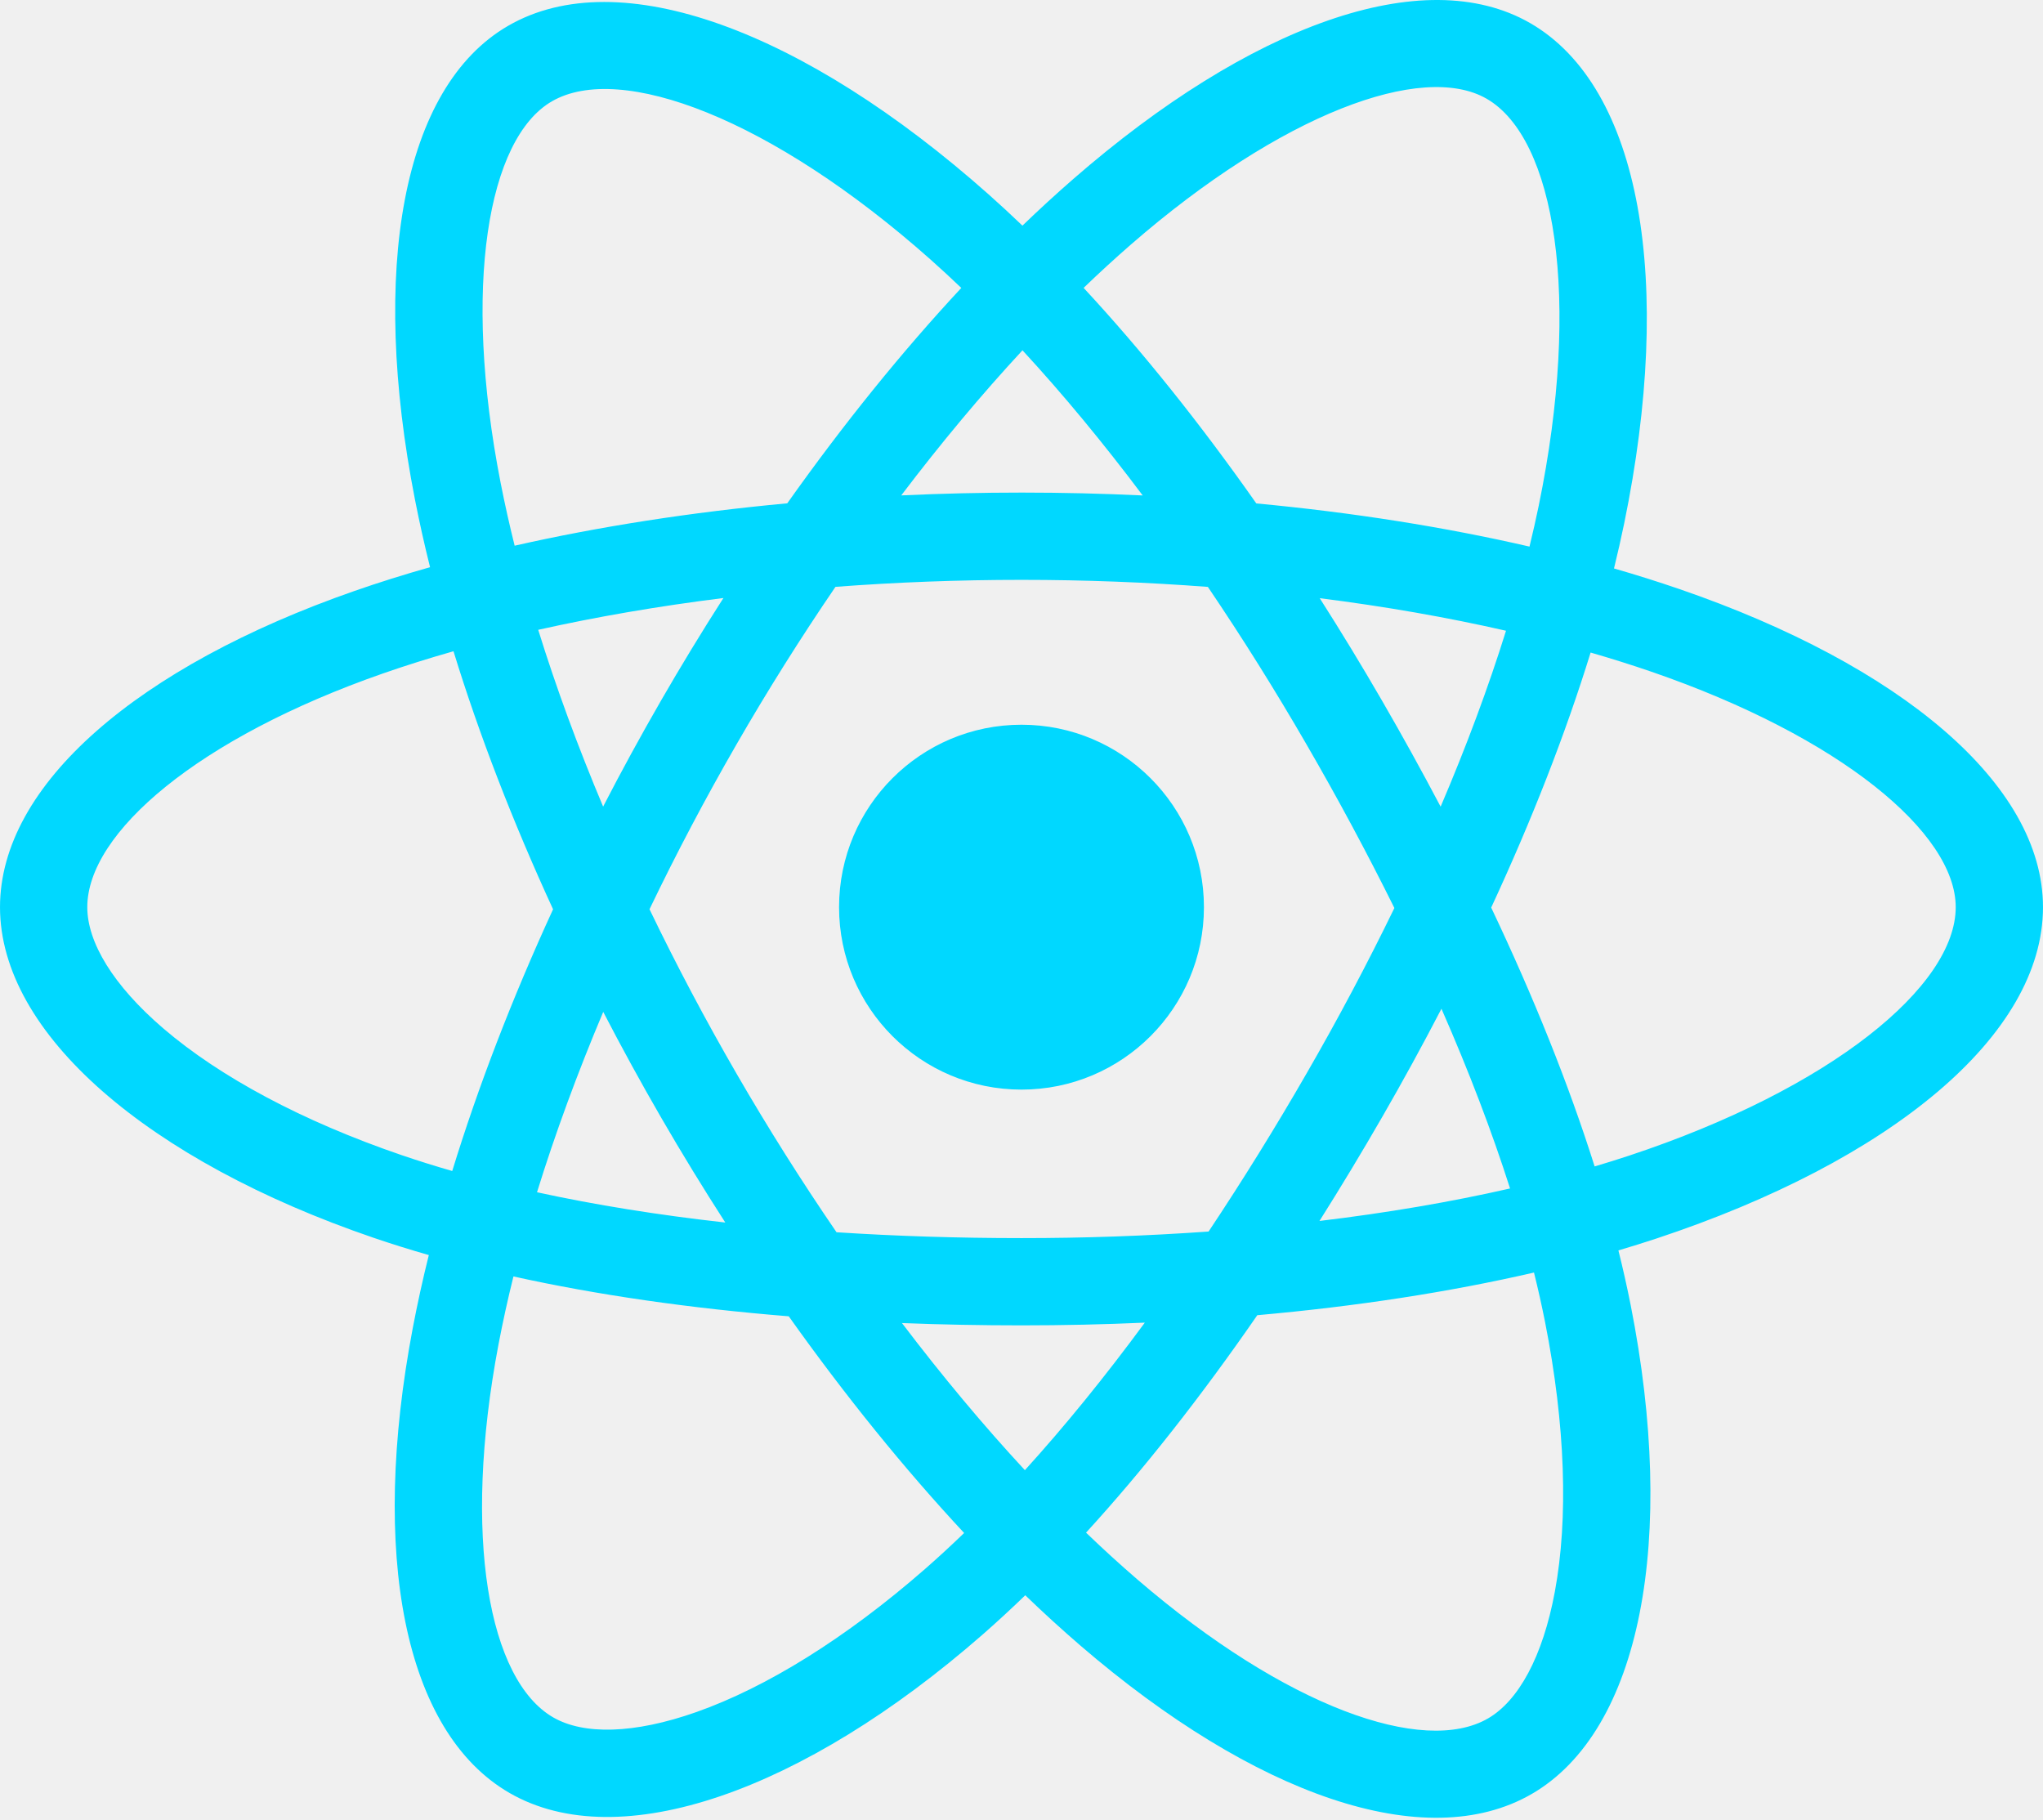
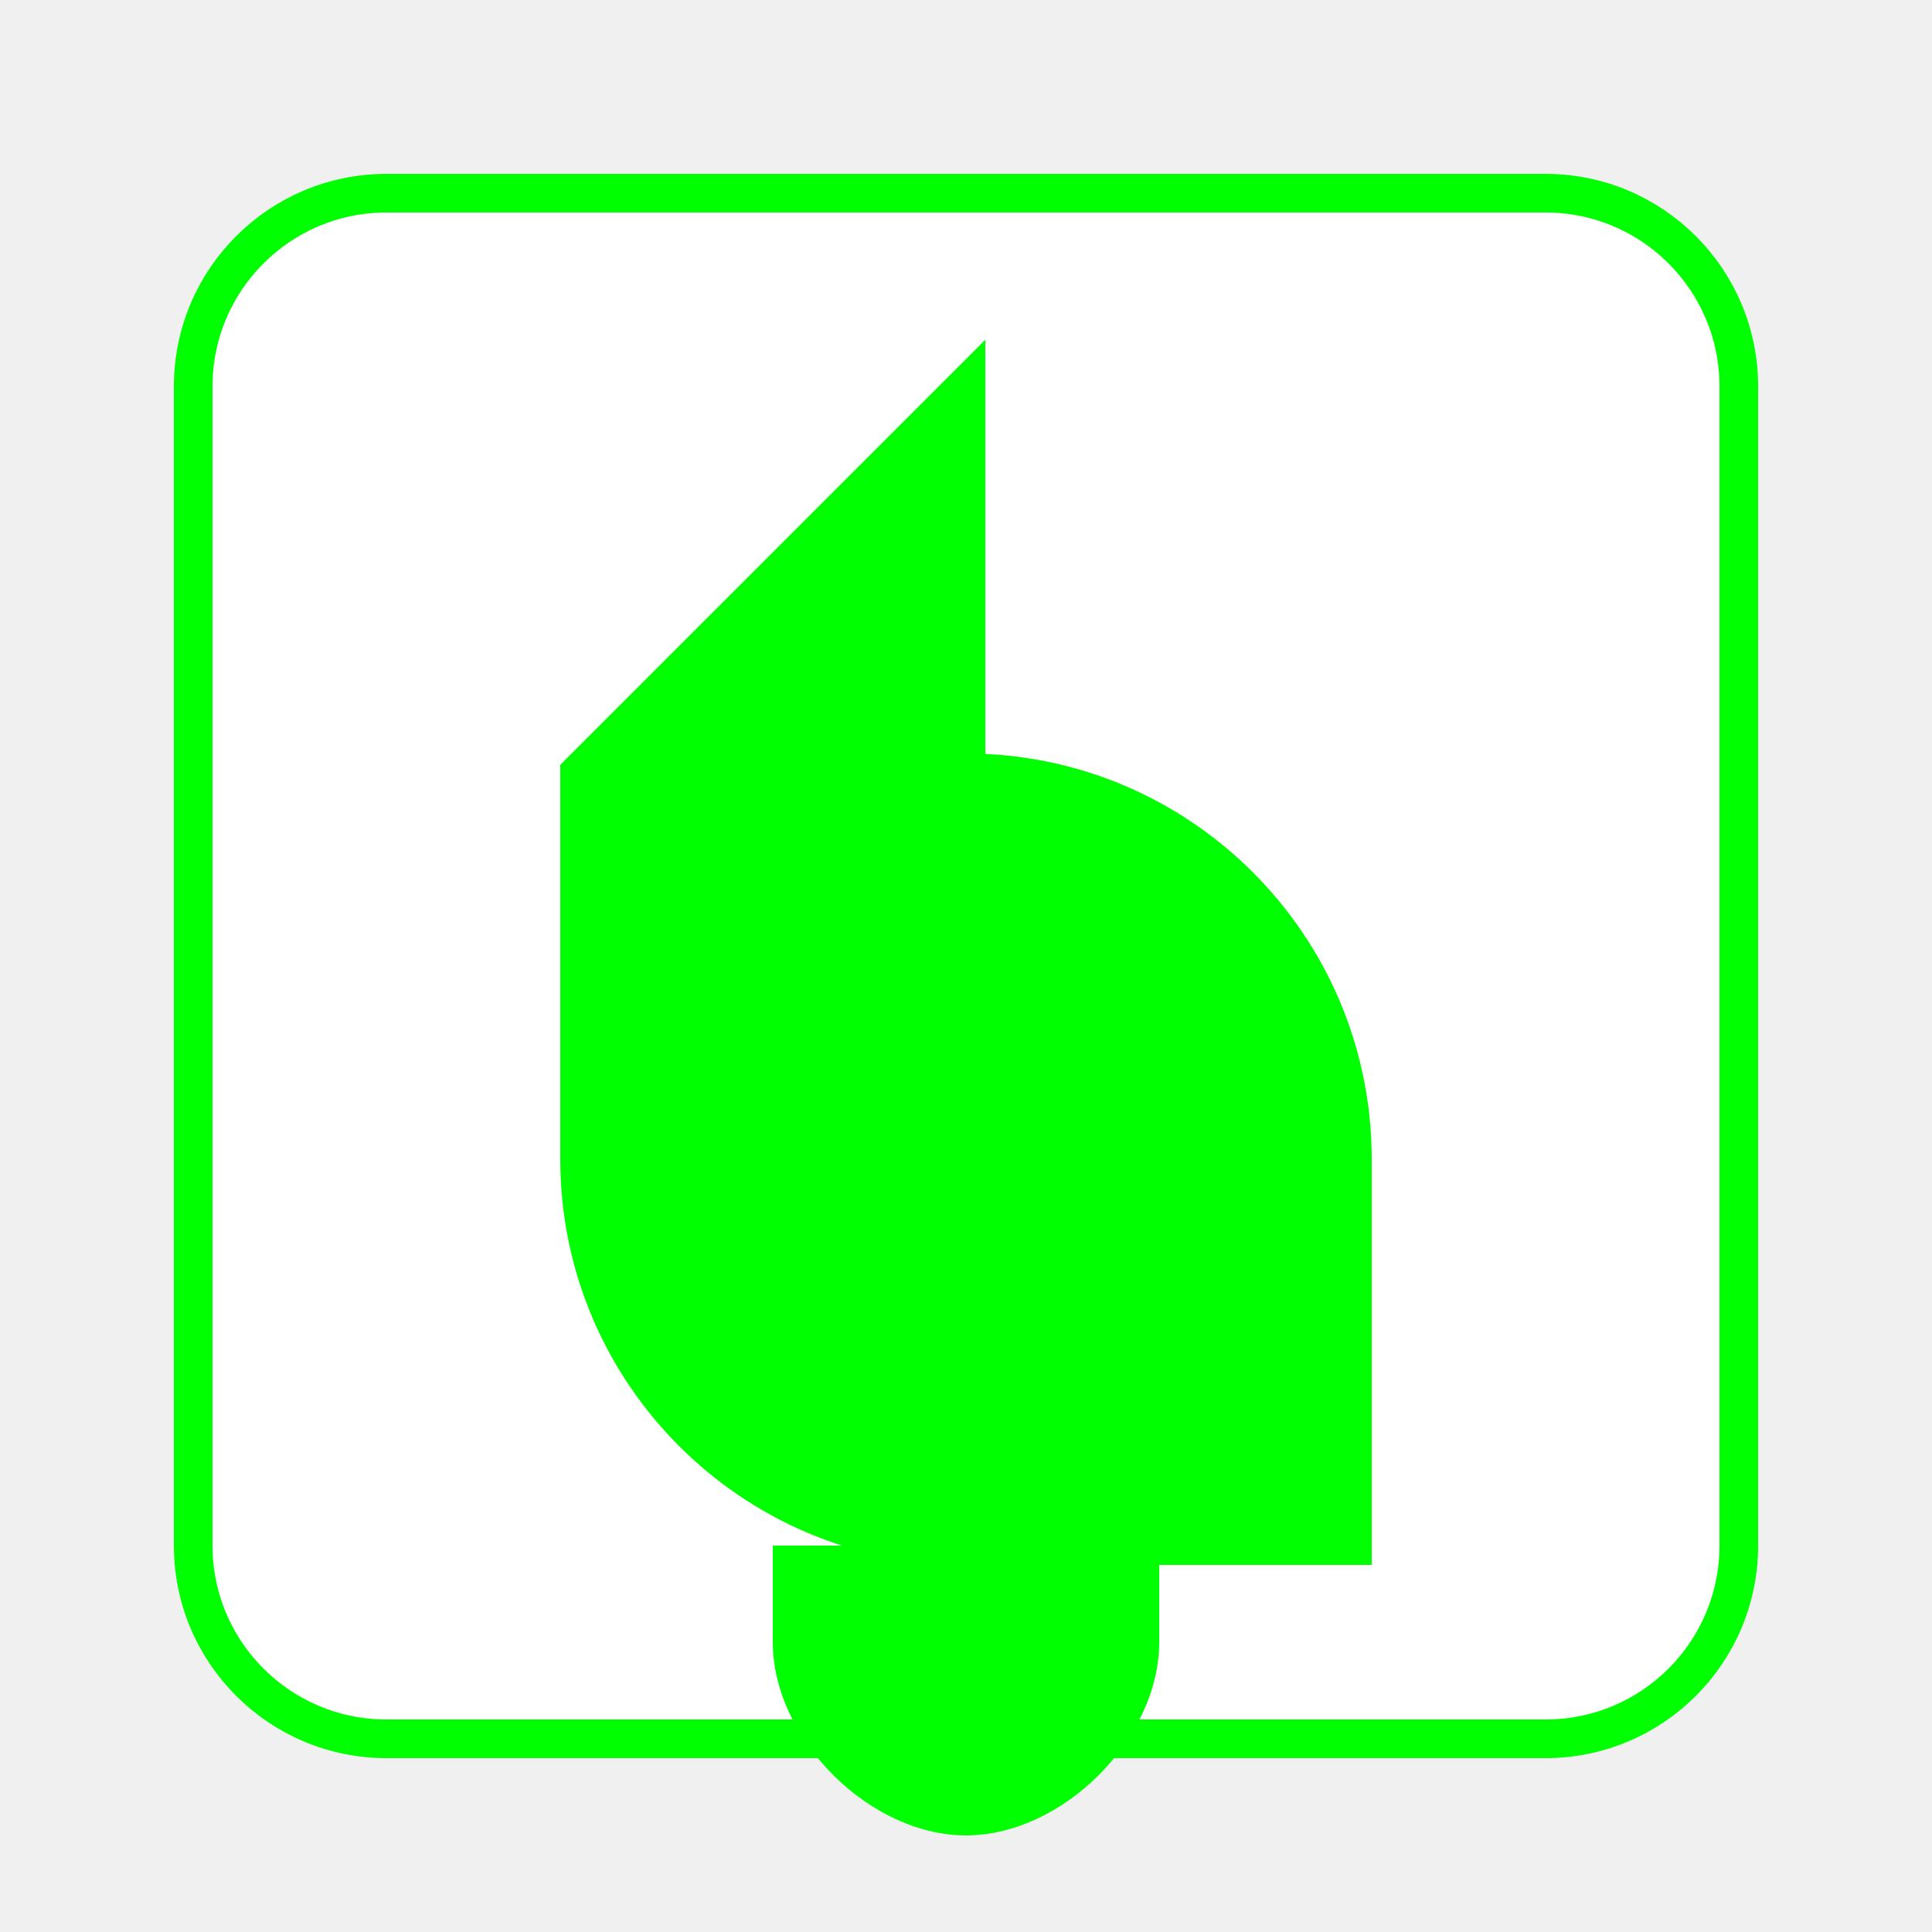
- <svg xmlns="http://www.w3.org/2000/svg" aria-hidden="true" role="img" class="iconify iconify--logos" width="35.93" height="32" preserveAspectRatio="xMidYMid meet" viewBox="0 0 256 228">
-   <path fill="#00D8FF" d="M210.483 73.824a171.49 171.49 0 0 0-8.24-2.597c.465-1.9.893-3.777 1.273-5.621c6.238-30.281 2.16-54.676-11.769-62.708c-13.355-7.7-35.196.329-57.254 19.526a171.23 171.23 0 0 0-6.375 5.848a155.866 155.866 0 0 0-4.241-3.917C100.759 3.829 77.587-4.822 63.673 3.233C50.33 10.957 46.379 33.89 51.995 62.588a170.974 170.974 0 0 0 1.892 8.48c-3.28.932-6.445 1.924-9.474 2.98C17.309 83.498 0 98.307 0 113.668c0 15.865 18.582 31.778 46.812 41.427a145.52 145.52 0 0 0 6.921 2.165a167.467 167.467 0 0 0-2.01 9.138c-5.354 28.2-1.173 50.591 12.134 58.266c13.744 7.926 36.812-.22 59.273-19.855a145.567 145.567 0 0 0 5.342-4.923a168.064 168.064 0 0 0 6.92 6.314c21.758 18.722 43.246 26.282 56.54 18.586c13.731-7.949 18.194-32.003 12.4-61.268a145.016 145.016 0 0 0-1.535-6.842c1.62-.48 3.21-.974 4.76-1.488c29.348-9.723 48.443-25.443 48.443-41.52c0-15.417-17.868-30.326-45.517-39.844Zm-6.365 70.984c-1.4.463-2.836.91-4.3 1.345c-3.24-10.257-7.612-21.163-12.963-32.432c5.106-11 9.31-21.767 12.459-31.957c2.619.758 5.16 1.557 7.61 2.4c23.69 8.156 38.14 20.213 38.14 29.504c0 9.896-15.606 22.743-40.946 31.14Zm-10.514 20.834c2.562 12.94 2.927 24.64 1.23 33.787c-1.524 8.219-4.59 13.698-8.382 15.893c-8.067 4.67-25.32-1.4-43.927-17.412a156.726 156.726 0 0 1-6.437-5.87c7.214-7.889 14.423-17.06 21.459-27.246c12.376-1.098 24.068-2.894 34.671-5.345a134.17 134.17 0 0 1 1.386 6.193ZM87.276 214.515c-7.882 2.783-14.16 2.863-17.955.675c-8.075-4.657-11.432-22.636-6.853-46.752a156.923 156.923 0 0 1 1.869-8.499c10.486 2.32 22.093 3.988 34.498 4.994c7.084 9.967 14.501 19.128 21.976 27.15a134.668 134.668 0 0 1-4.877 4.492c-9.933 8.682-19.886 14.842-28.658 17.94ZM50.35 144.747c-12.483-4.267-22.792-9.812-29.858-15.863c-6.35-5.437-9.555-10.836-9.555-15.216c0-9.322 13.897-21.212 37.076-29.293c2.813-.98 5.757-1.905 8.812-2.773c3.204 10.42 7.406 21.315 12.477 32.332c-5.137 11.18-9.399 22.249-12.634 32.792a134.718 134.718 0 0 1-6.318-1.979Zm12.378-84.26c-4.811-24.587-1.616-43.134 6.425-47.789c8.564-4.958 27.502 2.111 47.463 19.835a144.318 144.318 0 0 1 3.841 3.545c-7.438 7.987-14.787 17.08-21.808 26.988c-12.04 1.116-23.565 2.908-34.161 5.309a160.342 160.342 0 0 1-1.76-7.887Zm110.427 27.268a347.8 347.8 0 0 0-7.785-12.803c8.168 1.033 15.994 2.404 23.343 4.08c-2.206 7.072-4.956 14.465-8.193 22.045a381.151 381.151 0 0 0-7.365-13.322Zm-45.032-43.861c5.044 5.465 10.096 11.566 15.065 18.186a322.04 322.04 0 0 0-30.257-.006c4.974-6.559 10.069-12.652 15.192-18.18ZM82.802 87.83a323.167 323.167 0 0 0-7.227 13.238c-3.184-7.553-5.909-14.98-8.134-22.152c7.304-1.634 15.093-2.97 23.209-3.984a321.524 321.524 0 0 0-7.848 12.897Zm8.081 65.352c-8.385-.936-16.291-2.203-23.593-3.793c2.26-7.3 5.045-14.885 8.298-22.6a321.187 321.187 0 0 0 7.257 13.246c2.594 4.48 5.28 8.868 8.038 13.147Zm37.542 31.03c-5.184-5.592-10.354-11.779-15.403-18.433c4.902.192 9.899.29 14.978.29c5.218 0 10.376-.117 15.453-.343c-4.985 6.774-10.018 12.97-15.028 18.486Zm52.198-57.817c3.422 7.8 6.306 15.345 8.596 22.52c-7.422 1.694-15.436 3.058-23.88 4.071a382.417 382.417 0 0 0 7.859-13.026a347.403 347.403 0 0 0 7.425-13.565Zm-16.898 8.101a358.557 358.557 0 0 1-12.281 19.815a329.4 329.4 0 0 1-23.444.823c-7.967 0-15.716-.248-23.178-.732a310.202 310.202 0 0 1-12.513-19.846h.001a307.41 307.41 0 0 1-10.923-20.627a310.278 310.278 0 0 1 10.89-20.637l-.001.001a307.318 307.318 0 0 1 12.413-19.761c7.613-.576 15.42-.876 23.31-.876H128c7.926 0 15.743.303 23.354.883a329.357 329.357 0 0 1 12.335 19.695a358.489 358.489 0 0 1 11.036 20.54a329.472 329.472 0 0 1-11 20.722Zm22.56-122.124c8.572 4.944 11.906 24.881 6.52 51.026c-.344 1.668-.73 3.367-1.15 5.09c-10.622-2.452-22.155-4.275-34.23-5.408c-7.034-10.017-14.323-19.124-21.64-27.008a160.789 160.789 0 0 1 5.888-5.4c18.9-16.447 36.564-22.941 44.612-18.3ZM128 90.808c12.625 0 22.86 10.235 22.86 22.86s-10.235 22.86-22.86 22.86s-22.86-10.235-22.86-22.86s10.235-22.86 22.86-22.86Z" />
+ <svg xmlns="http://www.w3.org/2000/svg" viewBox="0 0 100 100">
+   <g fill="#ffffff">
+     <rect x="10" y="10" width="80" height="80" rx="10" ry="10" stroke="#00ff00" stroke-width="2" />
+     <path d="M50 20 L50 40 A20 20 0 0 1 70 60 L70 80 L50 80 A20 20 0 0 1 30 60 L30 40 L50 20 Z" stroke="#00ff00" stroke-width="2" fill="#00ff00" />
+     <path d="M40 85 C40 90 45 95 50 95 C55 95 60 90 60 85 L60 80 L40 80 L40 85 Z" fill="#00ff00" />
+   </g>
</svg>
